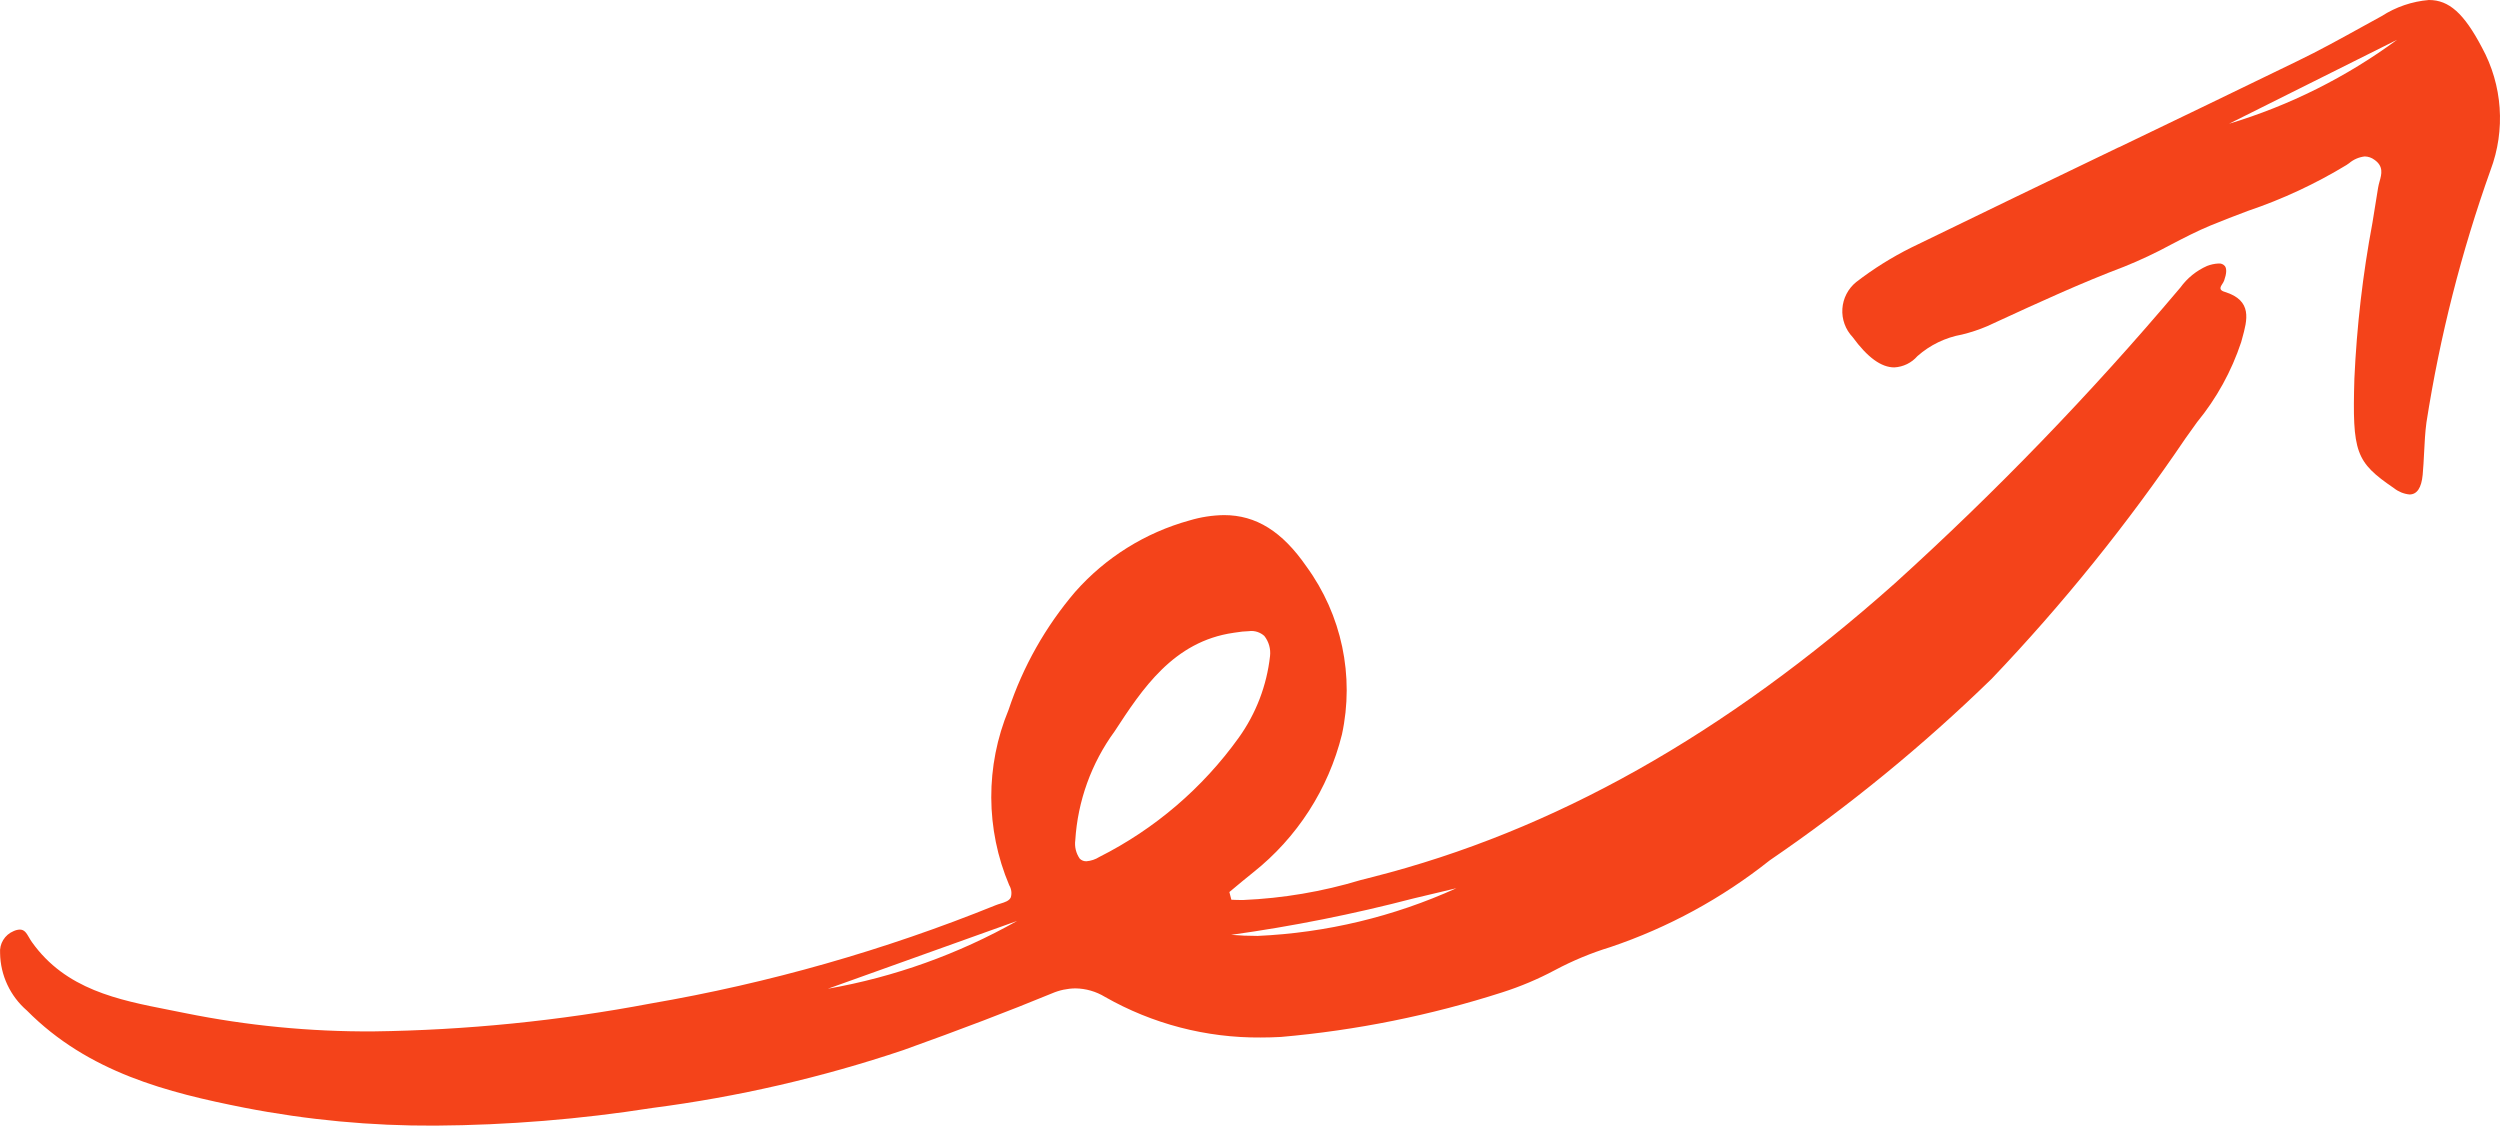
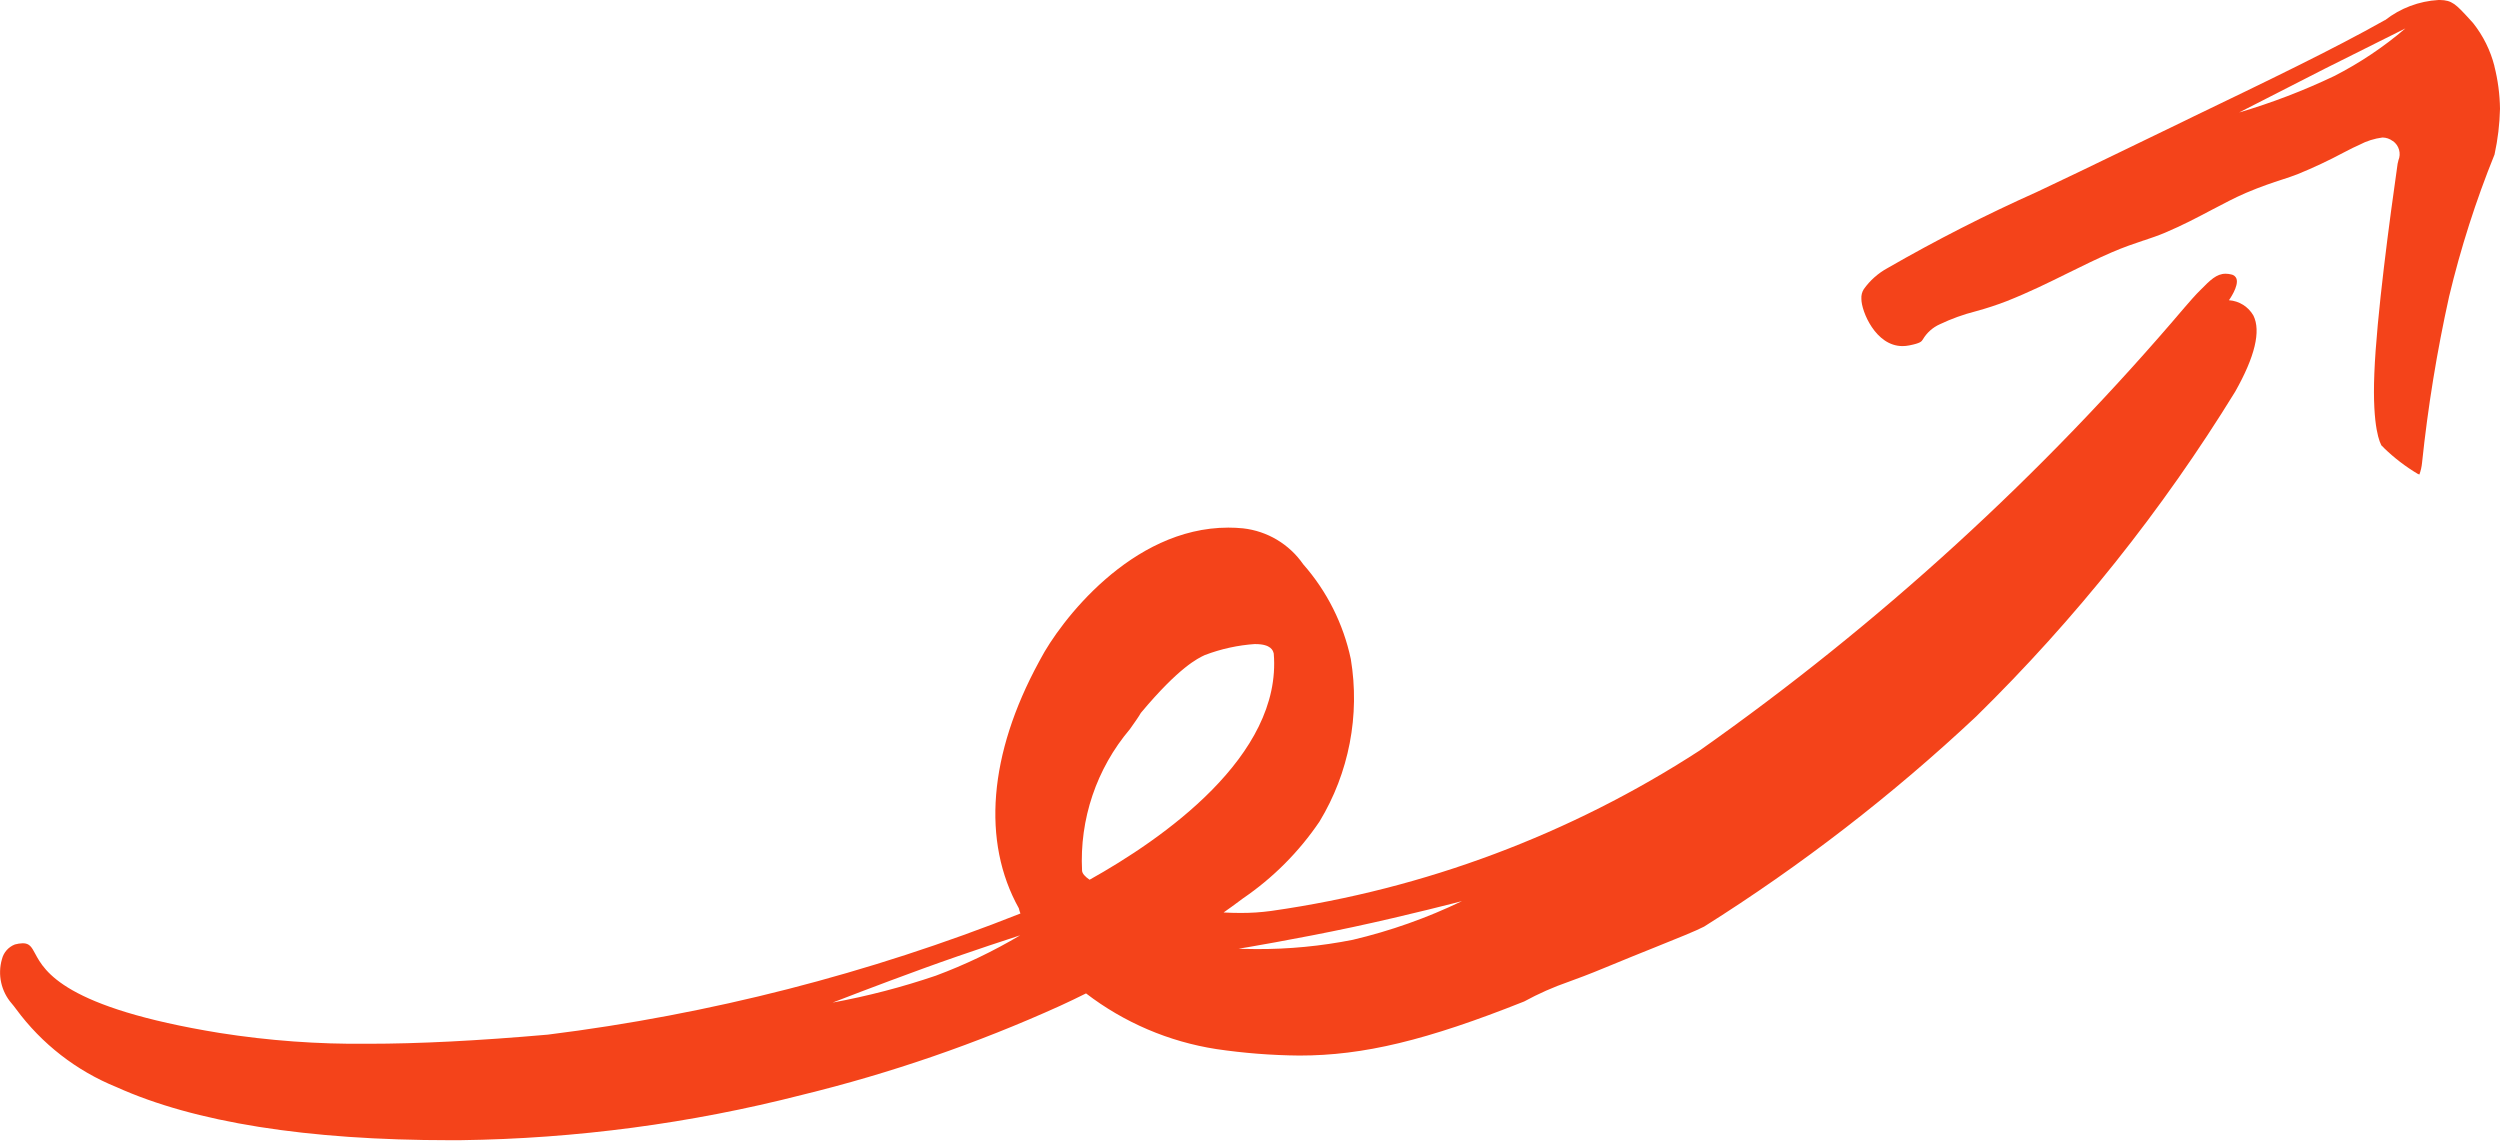
- <svg xmlns="http://www.w3.org/2000/svg" width="115.937" height="52.201" viewBox="0 0 115.937 52.201">
-   <g transform="translate(0.004)">
-     <path d="M20.18,39.981a44.988,44.988,0,0,1-8.849-.831c-3.542-.7-7.238-1.629-10.088-4.507A3.587,3.587,0,0,1,0,31.99a1.017,1.017,0,0,1,.628-1.03.747.747,0,0,1,.287-.071c.214,0,.307.16.425.362.041.071.084.145.136.218,1.564,2.2,4,2.68,6.351,3.143.255.05.509.1.761.152a42.7,42.7,0,0,0,8.712.847,74.388,74.388,0,0,0,12.874-1.294,77.763,77.763,0,0,0,15.992-4.556c.073-.03.151-.054.226-.077.209-.065.406-.125.481-.291a.708.708,0,0,0-.074-.56,10.528,10.528,0,0,1-.03-8.137,16.4,16.4,0,0,1,3.083-5.463,10.969,10.969,0,0,1,5.316-3.32,5.817,5.817,0,0,1,1.59-.245c1.49,0,2.7.757,3.824,2.383a9.722,9.722,0,0,1,1.646,7.791,11.785,11.785,0,0,1-4.12,6.4l-.5.406-.6.5c.03.119.061.239.092.357.171.009.353.013.54.013a22.1,22.1,0,0,0,5.453-.924l.556-.142c8.39-2.132,16.311-6.586,24.217-13.617A141.624,141.624,0,0,0,101.038,1.2l.073-.085A3.04,3.04,0,0,1,102.349.113,1.693,1.693,0,0,1,102.877,0a.341.341,0,0,1,.3.121c.089.125.076.351-.037.67a.824.824,0,0,1-.086.159c-.054.085-.105.166-.079.236.02.054.085.1.2.132,1.287.4,1.041,1.294.8,2.162l-.046.169a11.594,11.594,0,0,1-2.045,3.709c-.177.244-.358.495-.531.742A86.052,86.052,0,0,1,92.36,19.258a77.036,77.036,0,0,1-10.294,8.421A24.408,24.408,0,0,1,74.681,31.7a14.452,14.452,0,0,0-2.574,1.068A14.671,14.671,0,0,1,69.663,33.8,46.877,46.877,0,0,1,59.4,35.868c-.313.017-.628.026-.935.026a14.368,14.368,0,0,1-7.227-1.884,2.709,2.709,0,0,0-1.368-.394,2.83,2.83,0,0,0-1.09.232c-2.011.828-4.2,1.664-6.892,2.63a61.206,61.206,0,0,1-11.646,2.684,67.95,67.95,0,0,1-10.062.819Zm26.985-9.493h0l-8.778,3.145a27.583,27.583,0,0,0,8.778-3.145ZM67.538,28.97h0c-.668.156-1.345.319-2,.477a73.693,73.693,0,0,1-8.448,1.686c.394.032.807.05,1.227.05a25,25,0,0,0,9.22-2.213ZM57.947,17.048h0a4.8,4.8,0,0,0-.672.067l-.073.011c-2.792.4-4.24,2.616-5.517,4.571a9.57,9.57,0,0,0-1.823,5.05,1.208,1.208,0,0,0,.208.854.414.414,0,0,0,.307.12,1.315,1.315,0,0,0,.6-.2,17.831,17.831,0,0,0,6.468-5.534,8.007,8.007,0,0,0,1.448-3.777,1.273,1.273,0,0,0-.265-.939.894.894,0,0,0-.677-.226Z" transform="translate(0 12.22)" fill="#f4431a" />
-     <path d="M26.321,22.931a1.374,1.374,0,0,1-.721-.292c-1.781-1.218-1.935-1.646-1.836-5.083A51.925,51.925,0,0,1,24.6,10.34c.088-.536.178-1.087.263-1.63a2.741,2.741,0,0,1,.068-.292c.1-.349.192-.71-.239-1.009a.77.77,0,0,0-.447-.154,1.347,1.347,0,0,0-.726.314l-.124.085a22.972,22.972,0,0,1-4.559,2.123c-.577.218-1.173.444-1.752.684-.619.256-1.229.573-1.819.88a20.757,20.757,0,0,1-2.179,1.026c-1.99.753-3.96,1.66-5.865,2.537l-.487.224a7.449,7.449,0,0,1-1.168.387,4.255,4.255,0,0,0-2.066,1,1.526,1.526,0,0,1-1.072.523c-.607,0-1.24-.46-1.934-1.407a1.741,1.741,0,0,1,.166-2.55,15.439,15.439,0,0,1,2.555-1.6c3.2-1.56,6.461-3.129,9.613-4.647h.01c2.708-1.3,5.508-2.652,8.257-3.988,1.041-.5,2.072-1.073,3.068-1.623l.868-.477A4.77,4.77,0,0,1,27.219,0c.935,0,1.625.616,2.459,2.2a6.836,6.836,0,0,1,.4,5.69,64.287,64.287,0,0,0-2.972,11.7c-.062.465-.086.944-.109,1.406-.017.337-.035.685-.066,1.025C26.874,22.622,26.669,22.931,26.321,22.931ZM25.755,1.839l-3.9,1.95-.163.081L17.951,5.739a25.6,25.6,0,0,0,7.8-3.9Z" transform="translate(85.416)" fill="#f4431a" />
+ <svg xmlns="http://www.w3.org/2000/svg" width="115.563" height="52.707" viewBox="0 0 115.563 52.707">
+   <g transform="translate(10347.081 -16892.531)">
+     <path d="M20.814,40.052c-6.63,0-11.822-.826-15.431-2.455A10.8,10.8,0,0,1,.743,33.992c-.074-.1-.138-.184-.2-.255a2.191,2.191,0,0,1-.455-2.054.981.981,0,0,1,.6-.68,1.531,1.531,0,0,1,.364-.055c.313,0,.409.179.569.476.436.812,1.344,2.5,8.527,3.67a41.163,41.163,0,0,0,6.845.5c2.357,0,5.081-.138,8.329-.422a89.123,89.123,0,0,0,21.846-5.6,1.546,1.546,0,0,1-.074-.241c-1.719-3.083-1.389-7.129.93-11.391l.071-.131c.887-1.689,4.175-6.074,8.683-6.074.224,0,.452.011.676.033a3.91,3.91,0,0,1,2.785,1.661,9.658,9.658,0,0,1,2.2,4.379,11.013,11.013,0,0,1-1.447,7.515,13.4,13.4,0,0,1-3.543,3.555l-.19.141c-.222.166-.456.336-.7.506.256.014.518.022.776.022a10.11,10.11,0,0,0,1.417-.092l.069-.01a49.053,49.053,0,0,0,19.734-7.4A120.205,120.205,0,0,0,100.979,1.56c.291-.334.484-.555.558-.629l.174-.176.005-.005c.445-.452.74-.751,1.162-.751a1.1,1.1,0,0,1,.263.034.309.309,0,0,1,.237.191c.126.343-.342.993-.347,1a1.412,1.412,0,0,1,1.131.708c.355.715.072,1.9-.842,3.518A79.02,79.02,0,0,1,91.349,20.463a82.917,82.917,0,0,1-12.578,9.715c-.358.189-1.2.528-2.268.957-.687.276-1.465.588-2.277.926s-1.311.519-1.714.666a13.582,13.582,0,0,0-2.059.912c-4.52,1.8-7.432,2.5-10.389,2.5a28.026,28.026,0,0,1-3.844-.3A13.243,13.243,0,0,1,50.2,33.266c-.4.2-.8.392-1.2.575a68.044,68.044,0,0,1-11.936,4.118A67.112,67.112,0,0,1,21.3,40.051ZM47.157,30.58c-.023.007-2.325.75-4.454,1.524s-4.2,1.578-4.217,1.586a33.879,33.879,0,0,0,4.767-1.242A24.083,24.083,0,0,0,47.157,30.58ZM67.579,29c-.025.006-2.494.653-5.047,1.2s-5.254,1-5.281,1c.007,0,.314.017.828.017a22.312,22.312,0,0,0,4.454-.429A24.733,24.733,0,0,0,67.579,29ZM58.03,17.115h0a8.046,8.046,0,0,0-2.341.512c-.322.151-1.178.551-2.953,2.671-.114.2-.3.457-.508.753A9.386,9.386,0,0,0,50.017,27.6c.013.125.13.264.348.412,3.348-1.87,8.907-5.715,8.512-10.459a.154.154,0,0,1-.008-.025c-.027-.1-.108-.409-.839-.409Z" transform="translate(-10347.079 16905.186)" fill="#f4431a" />
+     <path d="M26.293,22.434h0a.381.381,0,0,1-.069-.026,8.411,8.411,0,0,1-1.567-1.2l-.077-.083-.023-.01c-.076-.115-.447-.813-.346-3.346.1-2.62.719-7.2,1.076-9.7a.977.977,0,0,1,.034-.14l0-.01a.742.742,0,0,0-.252-.9l-.008,0a.8.8,0,0,0-.473-.163,3.13,3.13,0,0,0-1.07.339c-.167.069-.405.191-.724.356a22.734,22.734,0,0,1-2.128,1c-.212.083-.437.158-.71.247-.438.143-.983.322-1.678.618-.518.222-1.037.5-1.587.787-.663.351-1.349.713-2.162,1.057-.308.13-.63.239-.971.354l-.009,0c-.433.146-.924.311-1.477.551-.678.294-1.329.615-1.959.926l-.066.032c-.88.436-1.791.886-2.836,1.3a14.241,14.241,0,0,1-1.4.459l-.024.007a9.078,9.078,0,0,0-1.661.6,1.726,1.726,0,0,0-.784.7c-.064.1-.107.173-.621.276a1.6,1.6,0,0,1-.32.033C1.154,16.5.5,14.881.5,14.323v-.011a.737.737,0,0,1,.111-.445,3.259,3.259,0,0,1,1.1-.976A76.145,76.145,0,0,1,8.6,9.379l.047-.022c1.288-.611,2.552-1.212,3.848-1.845.963-.47,1.958-.949,2.92-1.413l.409-.2c3.351-1.613,6.516-3.137,8.87-4.466l.006,0,.006,0A4.418,4.418,0,0,1,27.175.5h.073c.548.011.723.182,1.378.9l.152.168a5.3,5.3,0,0,1,.983,1.982l0,.006,0,.005A8.516,8.516,0,0,1,30.02,5.53a11.1,11.1,0,0,1-.253,2.113,45.977,45.977,0,0,0-2.1,6.565,68.531,68.531,0,0,0-1.25,7.681,2.165,2.165,0,0,1-.123.546ZM25.647,1.813,21.929,3.672,17.96,5.7a30,30,0,0,0,4.4-1.686A16.9,16.9,0,0,0,25.647,1.813Z" transform="translate(-10261.538 16892.031)" fill="#f4431a" />
  </g>
</svg>
